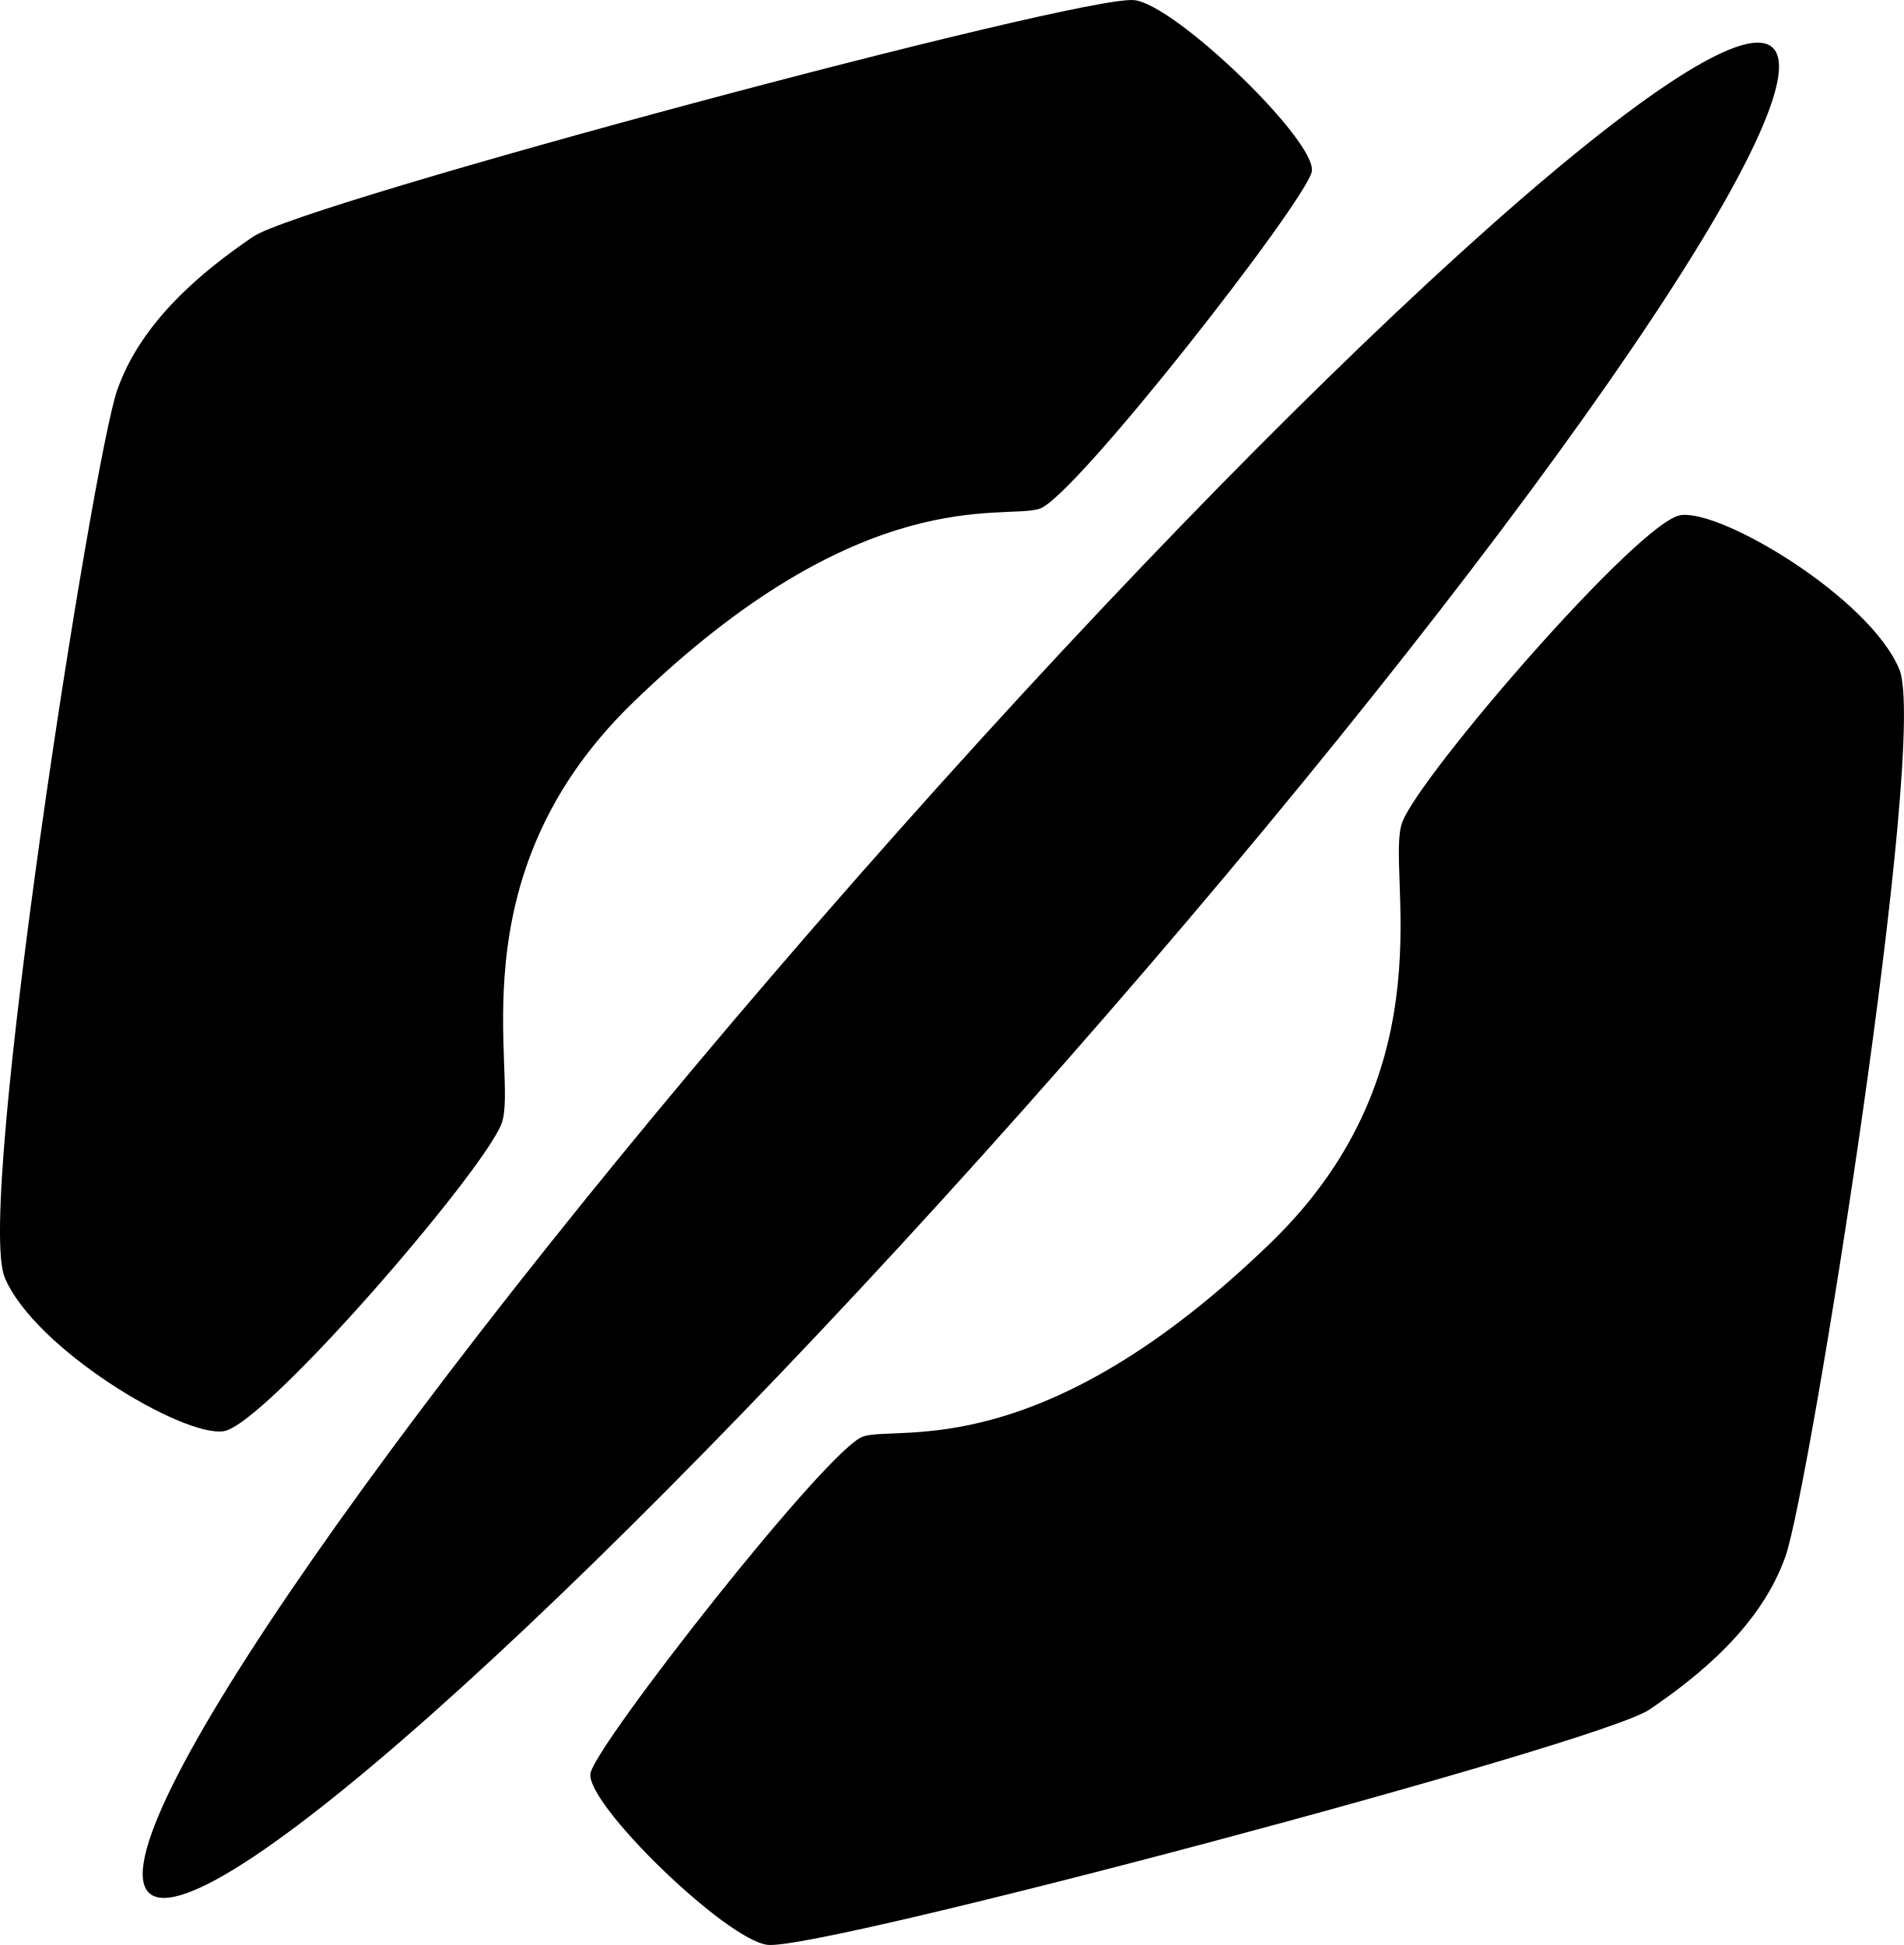
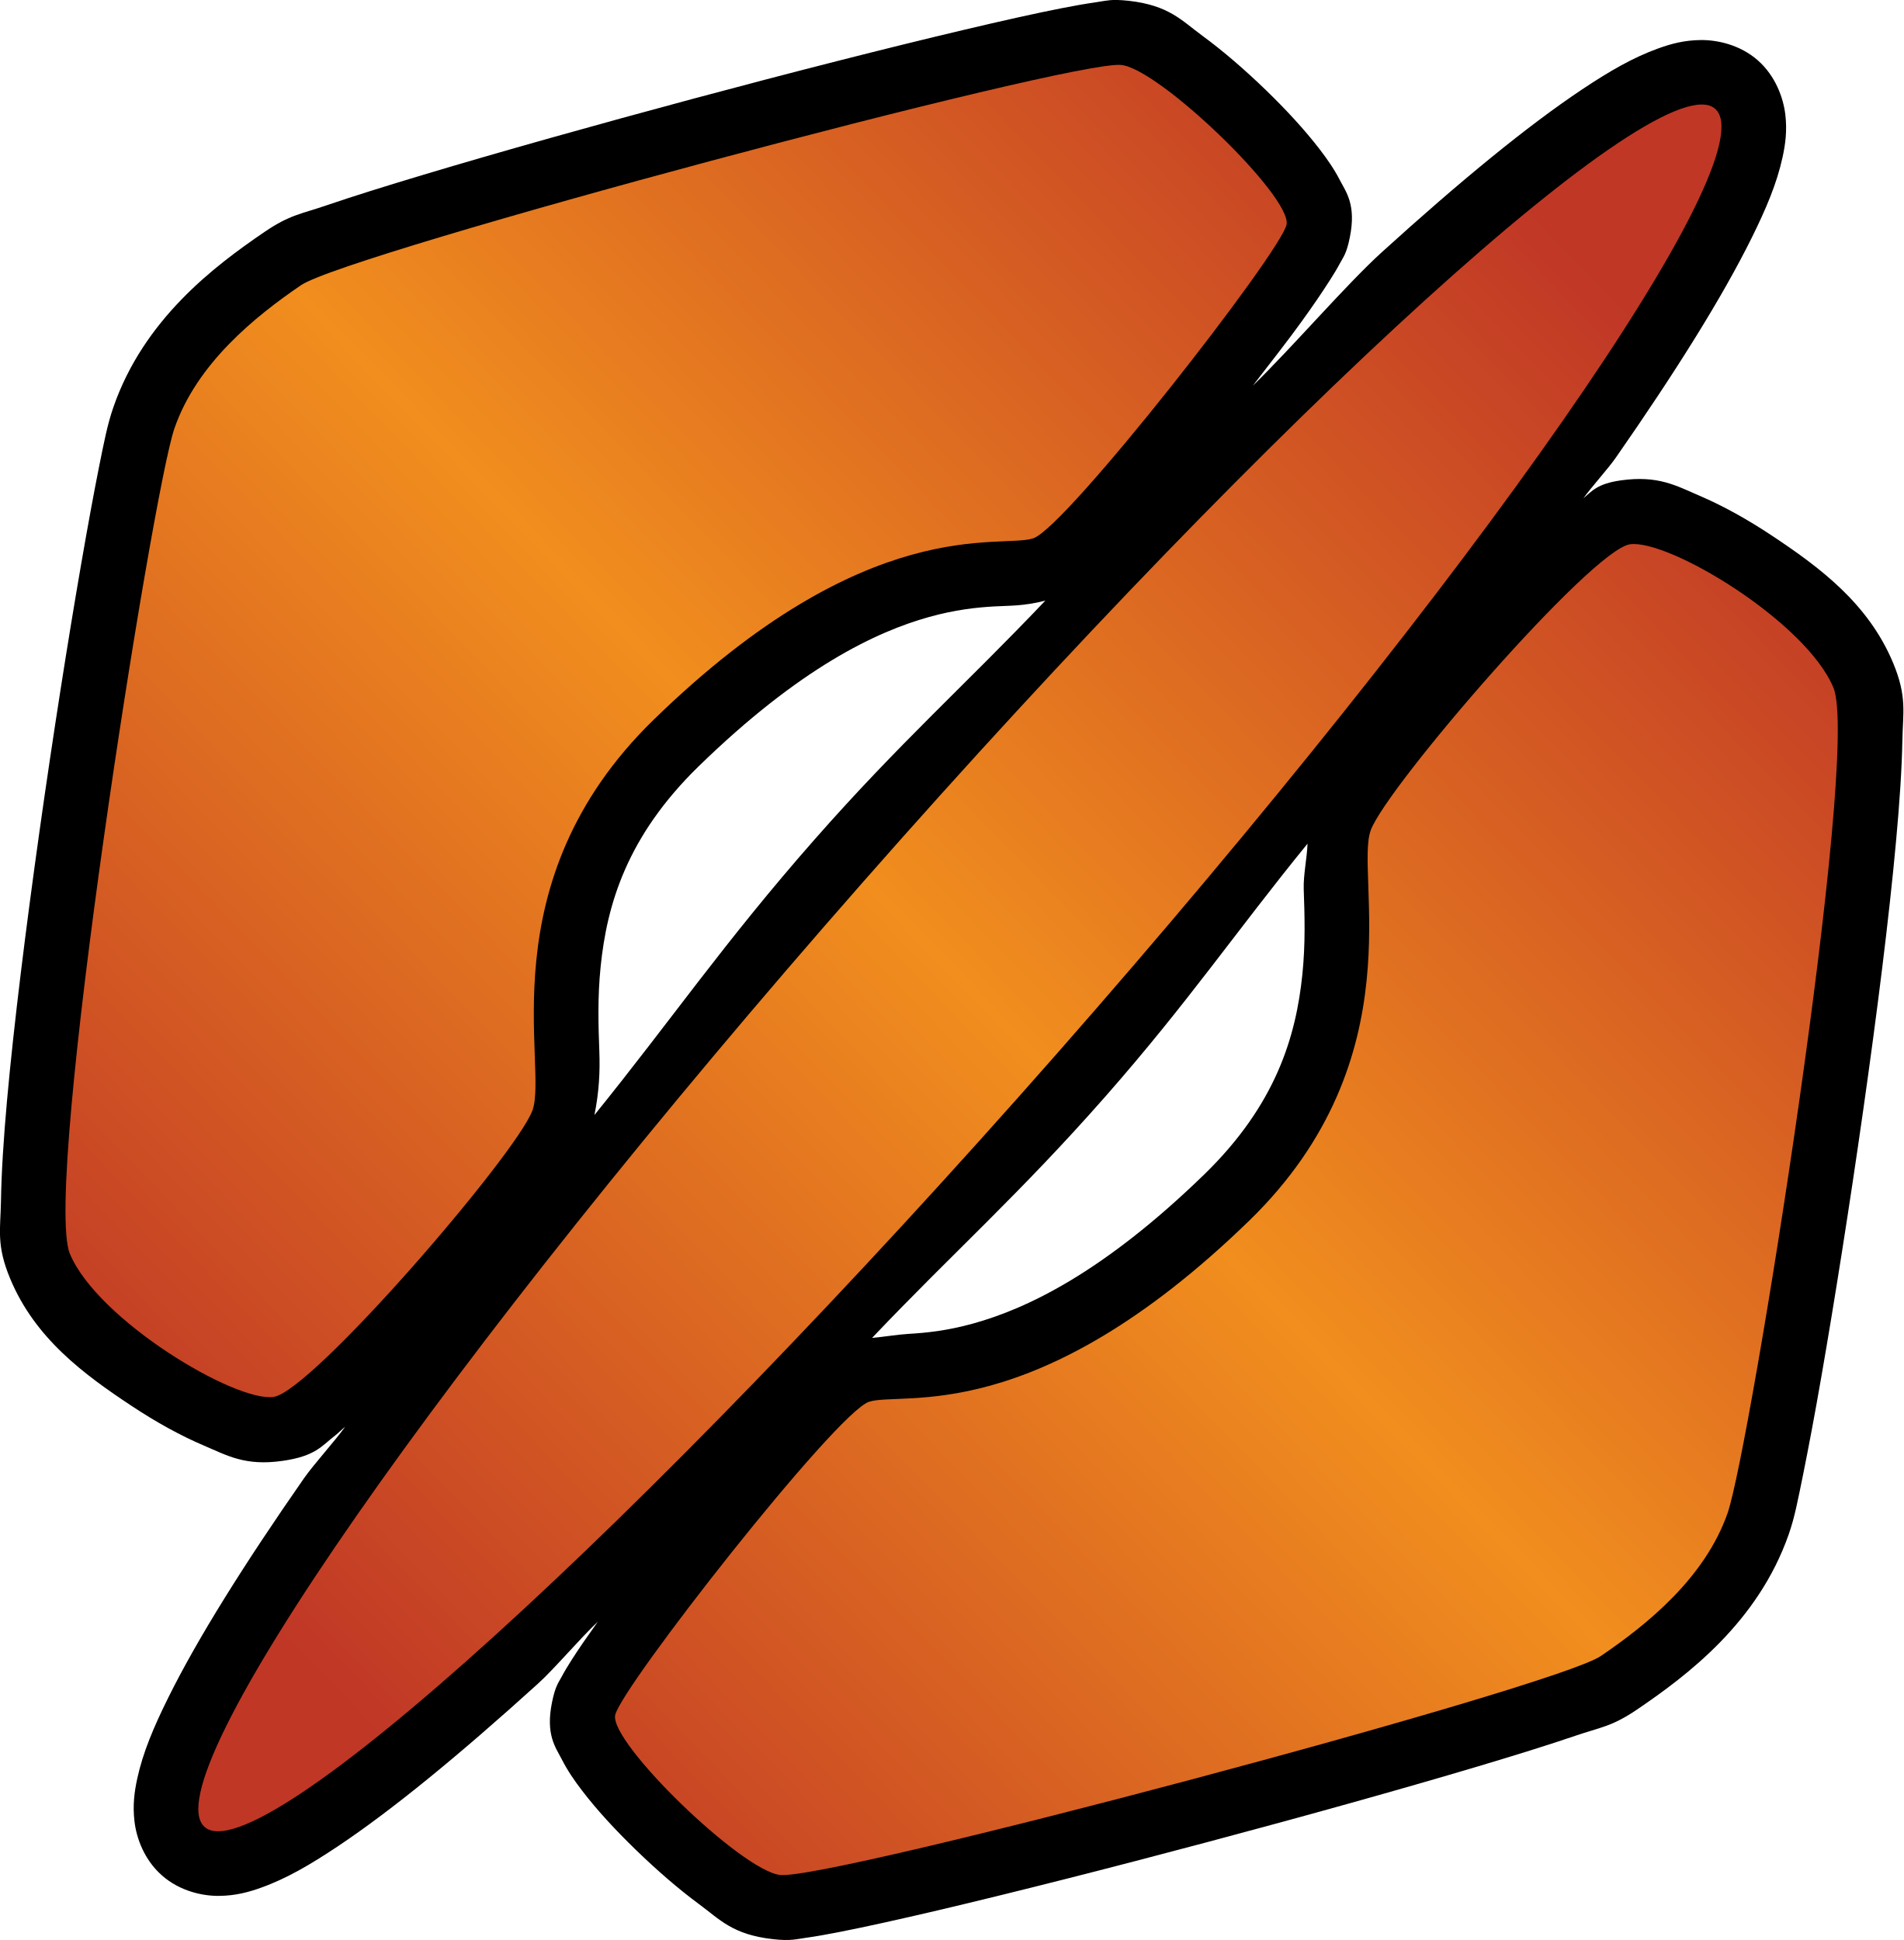
- <svg xmlns="http://www.w3.org/2000/svg" version="1.1" width="27.435" height="28.03" viewBox="0 0 27.435 28.03" id="svg6">
-   <defs id="defs10" />
-   <path fill="#000000" d="m 7.226,16.195 c -0.256,0.682 -3.409,4.346 -4.005,4.431 -0.596,0.085 -2.727,-1.193 -3.153,-2.216 -0.426,-1.023 1.272,-11.784 1.619,-12.783 0.347,-0.999 1.236,-1.723 1.96,-2.216 0.725,-0.493 11.931,-3.494 12.698,-3.409 0.599,0.067 2.642,2.045 2.557,2.471 -0.085,0.426 -3.409,4.687 -3.92,4.858 -0.511,0.171 -2.557,-0.426 -5.88,2.812 -2.591,2.525 -1.619,5.369 -1.875,6.051 z m 12.98,-4.344 c -0.257,0.681 0.711,3.527 -1.884,6.048 -3.329,3.233 -5.373,2.633 -5.885,2.803 -0.512,0.17 -3.842,4.425 -3.928,4.851 -0.086,0.426 1.954,2.408 2.553,2.475 0.767,0.086 11.978,-2.897 12.703,-3.389 0.725,-0.492 1.614,-1.214 1.964,-2.213 0.349,-0.998 2.064,-11.757 1.639,-12.781 -0.425,-1.024 -2.553,-2.305 -3.15,-2.221 -0.597,0.084 -3.756,3.744 -4.012,4.425 z m -4.855,3.455 c 6.457,-7.347 11.017,-13.895 10.186,-14.625 -0.831,-0.73 -6.74,4.632 -13.197,11.979 -6.457,7.347 -11.017,13.895 -10.186,14.625 0.831,0.73 6.74,-4.632 13.197,-11.979 z" id="path4" />
+ <svg xmlns="http://www.w3.org/2000/svg" version="1.1" width="29.463" height="30.039" viewBox="0 0 29.463 30.039" id="svg4">
+   <defs>
+     <linearGradient id="rarity" x1="0" y1="1" x2="1" y2="0">
+       <stop offset="0" style="stop-color:rgb(192,55,38);stop-opacity:1" id="stop2" />
+       <stop offset="0.125" style="stop-color:rgb(192,55,38);stop-opacity:1" id="stop4" />
+       <stop offset="0.5" style="stop-color:rgb(241,142,30);stop-opacity:1" id="stop6" />
+       <stop offset="0.875" style="stop-color:rgb(192,55,38);stop-opacity:1" id="stop8" />
+       <stop offset="1" style="stop-color:rgb(192,55,38);stop-opacity:1" id="stop10" />
+     </linearGradient>
+     <linearGradient id="mythic" x1="0" y1="1" x2="1" y2="0">
+       <stop offset="0" style="stop-color:rgb(192,55,38);stop-opacity:1" />
+       <stop offset="0.125" style="stop-color:rgb(192,55,38);stop-opacity:1" />
+       <stop offset="0.5" style="stop-color:rgb(241,142,30);stop-opacity:1" />
+       <stop offset="0.875" style="stop-color:rgb(192,55,38);stop-opacity:1" />
+       <stop offset="1" style="stop-color:rgb(192,55,38);stop-opacity:1" />
+     </linearGradient>
+     <linearGradient id="rare" x1="0" y1="1" x2="1" y2="0">
+       <stop offset="0" style="stop-color:rgb(146,116,67);stop-opacity:1" />
+       <stop offset="0.125" style="stop-color:rgb(146,116,67);stop-opacity:1" />
+       <stop offset="0.5" style="stop-color:rgb(211,178,108);stop-opacity:1" />
+       <stop offset="0.875" style="stop-color:rgb(146,116,67);stop-opacity:1" />
+       <stop offset="1" style="stop-color:rgb(146,116,67);stop-opacity:1" />
+     </linearGradient>
+     <linearGradient id="special" x1="0" y1="1" x2="1" y2="0">
+       <stop offset="0" style="stop-color:rgb(76, 56, 106);stop-opacity:1" />
+       <stop offset="0.125" style="stop-color:rgb(76, 56, 106);stop-opacity:1" />
+       <stop offset="0.5" style="stop-color:rgb(201, 173, 221);stop-opacity:1" />
+       <stop offset="0.875" style="stop-color:rgb(76, 56, 106);stop-opacity:1" />
+       <stop offset="1" style="stop-color:rgb(76, 56, 106);stop-opacity:1" />
+     </linearGradient>
+     <linearGradient id="uncommon" x1="0" y1="1" x2="1" y2="0">
+       <stop offset="0" style="stop-color:rgb(98,110,119);stop-opacity:1" />
+       <stop offset="0.125" style="stop-color:rgb(98,110,119);stop-opacity:1" />
+       <stop offset="0.5" style="stop-color:rgb(196,222,238);stop-opacity:1" />
+       <stop offset="0.875" style="stop-color:rgb(98,110,119);stop-opacity:1" />
+       <stop offset="1" style="stop-color:rgb(98,110,119);stop-opacity:1" />
+     </linearGradient>
+     <linearGradient id="common" x1="0" y1="1" x2="1" y2="0">
+       <stop offset="0" style="stop-color:rgb(0,0,0);stop-opacity:1" />
+     </linearGradient>
+     <linearGradient id="rarity-outline" x1="0" y1="1" x2="0" y2="1">
+       <stop offset="0" style="stop-color:rgb(0,0,0);stop-opacity:1" />
+     </linearGradient>
+   </defs>
+   <path fill="url(#rarity-outline)" d="m 17.168,0.005 c -0.074,0.007 -0.132,0.02 -0.209,0.031 -0.154,0.022 -0.328,0.052 -0.529,0.092 -0.403,0.079 -0.915,0.194 -1.508,0.334 C 13.737,0.742 12.236,1.125 10.734,1.528 9.233,1.931 7.734,2.352 6.555,2.706 5.965,2.883 5.457,3.042 5.059,3.178 4.661,3.315 4.489,3.323 4.098,3.589 3.312,4.124 2.227,4.946 1.756,6.303 1.663,6.572 1.615,6.823 1.533,7.229 1.452,7.635 1.358,8.148 1.256,8.737 1.052,9.915 0.82,11.392 0.611,12.874 0.403,14.356 0.217,15.839 0.109,17.036 c -0.054,0.599 -0.087,1.125 -0.094,1.561 -0.007,0.436 -0.076,0.679 0.143,1.203 0.384,0.921 1.135,1.477 1.885,1.973 0.375,0.248 0.752,0.457 1.115,0.611 0.363,0.155 0.639,0.319 1.217,0.236 0.511,-0.073 0.607,-0.234 0.799,-0.381 0.055,-0.042 0.114,-0.102 0.17,-0.148 -0.163,0.227 -0.485,0.58 -0.637,0.797 -0.938,1.347 -1.65,2.486 -2.102,3.398 -0.226,0.456 -0.392,0.848 -0.48,1.252 -0.044,0.202 -0.073,0.411 -0.043,0.666 0.03,0.255 0.149,0.593 0.426,0.836 0.276,0.243 0.628,0.319 0.885,0.316 0.257,-0.003 0.46,-0.059 0.654,-0.129 0.389,-0.14 0.756,-0.354 1.18,-0.637 0.847,-0.565 1.886,-1.419 3.102,-2.521 0.256,-0.232 0.655,-0.705 0.926,-0.959 -0.155,0.217 -0.294,0.416 -0.402,0.586 -0.059,0.092 -0.11,0.176 -0.158,0.266 -0.048,0.09 -0.099,0.144 -0.15,0.398 -0.102,0.503 0.058,0.698 0.15,0.879 0.092,0.18 0.195,0.329 0.312,0.482 0.234,0.307 0.525,0.621 0.84,0.926 0.315,0.305 0.648,0.596 0.973,0.836 0.325,0.239 0.518,0.473 1.146,0.543 0.274,0.031 0.356,-1.41e-4 0.51,-0.021 0.154,-0.021 0.328,-0.053 0.529,-0.092 0.403,-0.079 0.915,-0.193 1.508,-0.332 1.185,-0.279 2.687,-0.66 4.189,-1.061 1.502,-0.4 3,-0.818 4.18,-1.17 0.59,-0.176 1.1,-0.335 1.498,-0.471 0.398,-0.136 0.569,-0.142 0.961,-0.408 0.787,-0.534 1.873,-1.355 2.348,-2.711 0.094,-0.269 0.14,-0.52 0.223,-0.926 0.082,-0.406 0.179,-0.917 0.281,-1.506 0.205,-1.177 0.439,-2.657 0.65,-4.139 0.211,-1.482 0.399,-2.965 0.508,-4.162 0.055,-0.599 0.09,-1.123 0.098,-1.559 0.008,-0.436 0.075,-0.679 -0.143,-1.203 C 28.922,9.345 28.173,8.787 27.424,8.29 27.049,8.041 26.673,7.832 26.311,7.677 25.948,7.521 25.67,7.357 25.092,7.438 c -0.371,0.052 -0.451,0.17 -0.58,0.277 0.126,-0.177 0.381,-0.456 0.5,-0.627 0.938,-1.347 1.65,-2.488 2.102,-3.4 0.226,-0.456 0.392,-0.848 0.48,-1.252 0.044,-0.202 0.073,-0.409 0.043,-0.664 C 27.606,1.517 27.487,1.177 27.211,0.934 26.935,0.692 26.583,0.617 26.326,0.62 26.069,0.623 25.867,0.679 25.672,0.749 25.283,0.889 24.916,1.101 24.492,1.384 23.645,1.949 22.606,2.802 21.391,3.905 20.838,4.407 20.009,5.375 19.393,5.973 19.657,5.629 19.943,5.267 20.152,4.975 20.325,4.735 20.471,4.521 20.588,4.337 c 0.059,-0.092 0.11,-0.176 0.158,-0.266 0.048,-0.09 0.1,-0.144 0.15,-0.398 C 20.997,3.17 20.837,2.974 20.744,2.794 20.651,2.614 20.547,2.466 20.43,2.313 20.195,2.007 19.905,1.694 19.59,1.389 19.275,1.085 18.941,0.794 18.615,0.555 18.29,0.317 18.098,0.083 17.471,0.012 h -0.002 c -0.137,-0.015 -0.227,-0.015 -0.301,-0.008 z M 16.182,9.3 c -1.24,1.306 -2.255,2.2 -3.578,3.705 -1.4,1.593 -2.213,2.79 -3.402,4.26 0.073,-0.363 0.087,-0.671 0.076,-0.98 -0.015,-0.399 -0.029,-0.842 0.02,-1.318 0.097,-0.953 0.401,-2.014 1.518,-3.102 1.566,-1.526 2.745,-2.082 3.564,-2.311 0.41,-0.114 0.733,-0.148 1.01,-0.164 0.238,-0.014 0.448,-0.002 0.793,-0.09 z m 4.059,3.762 c -0.008,0.224 -0.066,0.484 -0.059,0.707 0.014,0.399 0.028,0.842 -0.021,1.318 -0.098,0.953 -0.403,2.013 -1.521,3.1 -1.569,1.524 -2.751,2.077 -3.57,2.305 -0.41,0.114 -0.731,0.146 -1.008,0.162 -0.168,0.01 -0.38,0.046 -0.562,0.062 1.252,-1.318 2.28,-2.223 3.617,-3.744 1.285,-1.463 2.015,-2.548 3.125,-3.91 z" />
+   <path fill="url(#rarity)" d="m 8.24,17.199 c -0.256,0.682 -3.409,4.346 -4.005,4.431 -0.596,0.085 -2.727,-1.193 -3.153,-2.216 -0.426,-1.023 1.272,-11.784 1.619,-12.783 0.347,-0.999 1.236,-1.723 1.96,-2.216 0.725,-0.493 11.931,-3.494 12.698,-3.409 0.599,0.067 2.642,2.045 2.557,2.471 -0.085,0.426 -3.409,4.687 -3.92,4.858 -0.511,0.171 -2.557,-0.426 -5.88,2.812 -2.591,2.525 -1.619,5.369 -1.875,6.051 z m 12.98,-4.344 c -0.257,0.681 0.711,3.527 -1.884,6.048 -3.329,3.233 -5.373,2.633 -5.885,2.803 -0.512,0.17 -3.842,4.425 -3.928,4.851 -0.086,0.426 1.954,2.408 2.553,2.475 0.767,0.086 11.978,-2.897 12.703,-3.389 0.725,-0.492 1.614,-1.214 1.964,-2.213 0.349,-0.998 2.064,-11.757 1.639,-12.781 -0.425,-1.024 -2.553,-2.305 -3.15,-2.221 -0.597,0.084 -3.756,3.744 -4.012,4.425 z m -4.855,3.455 c 6.457,-7.347 11.017,-13.895 10.186,-14.625 -0.831,-0.73 -6.74,4.632 -13.197,11.979 -6.457,7.347 -11.017,13.895 -10.186,14.625 0.831,0.73 6.74,-4.632 13.197,-11.979 z" />
</svg>
